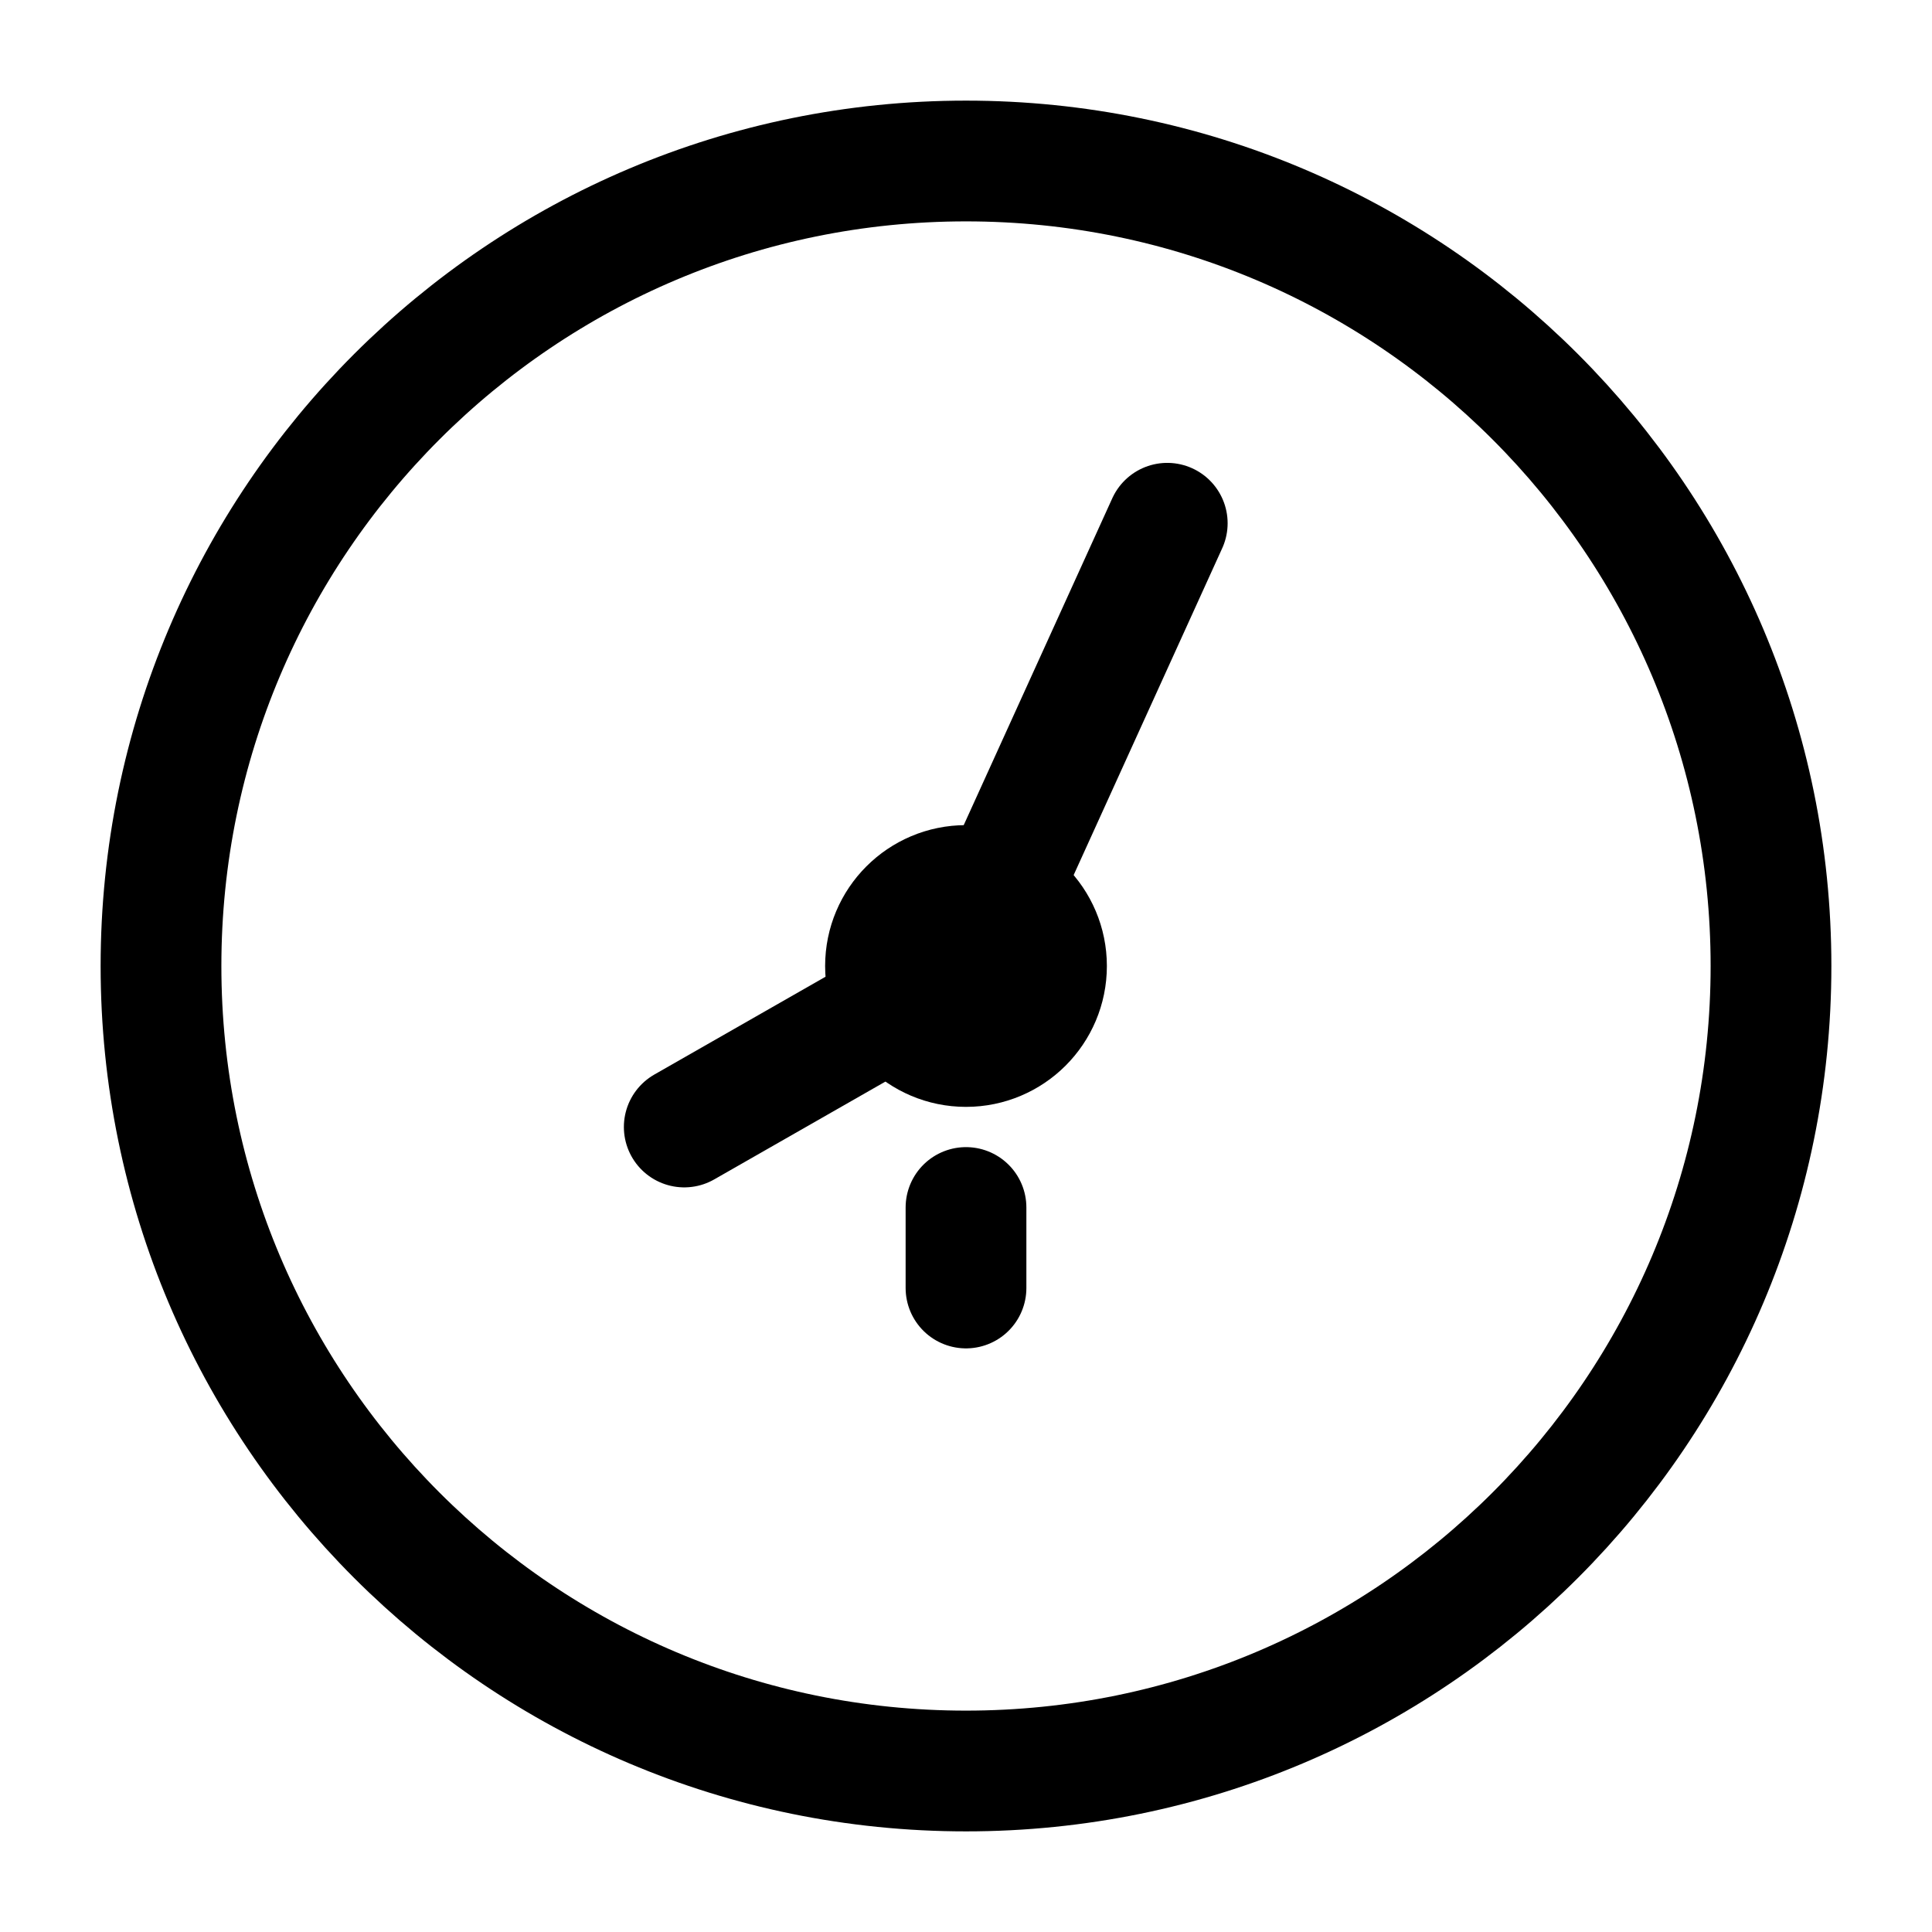
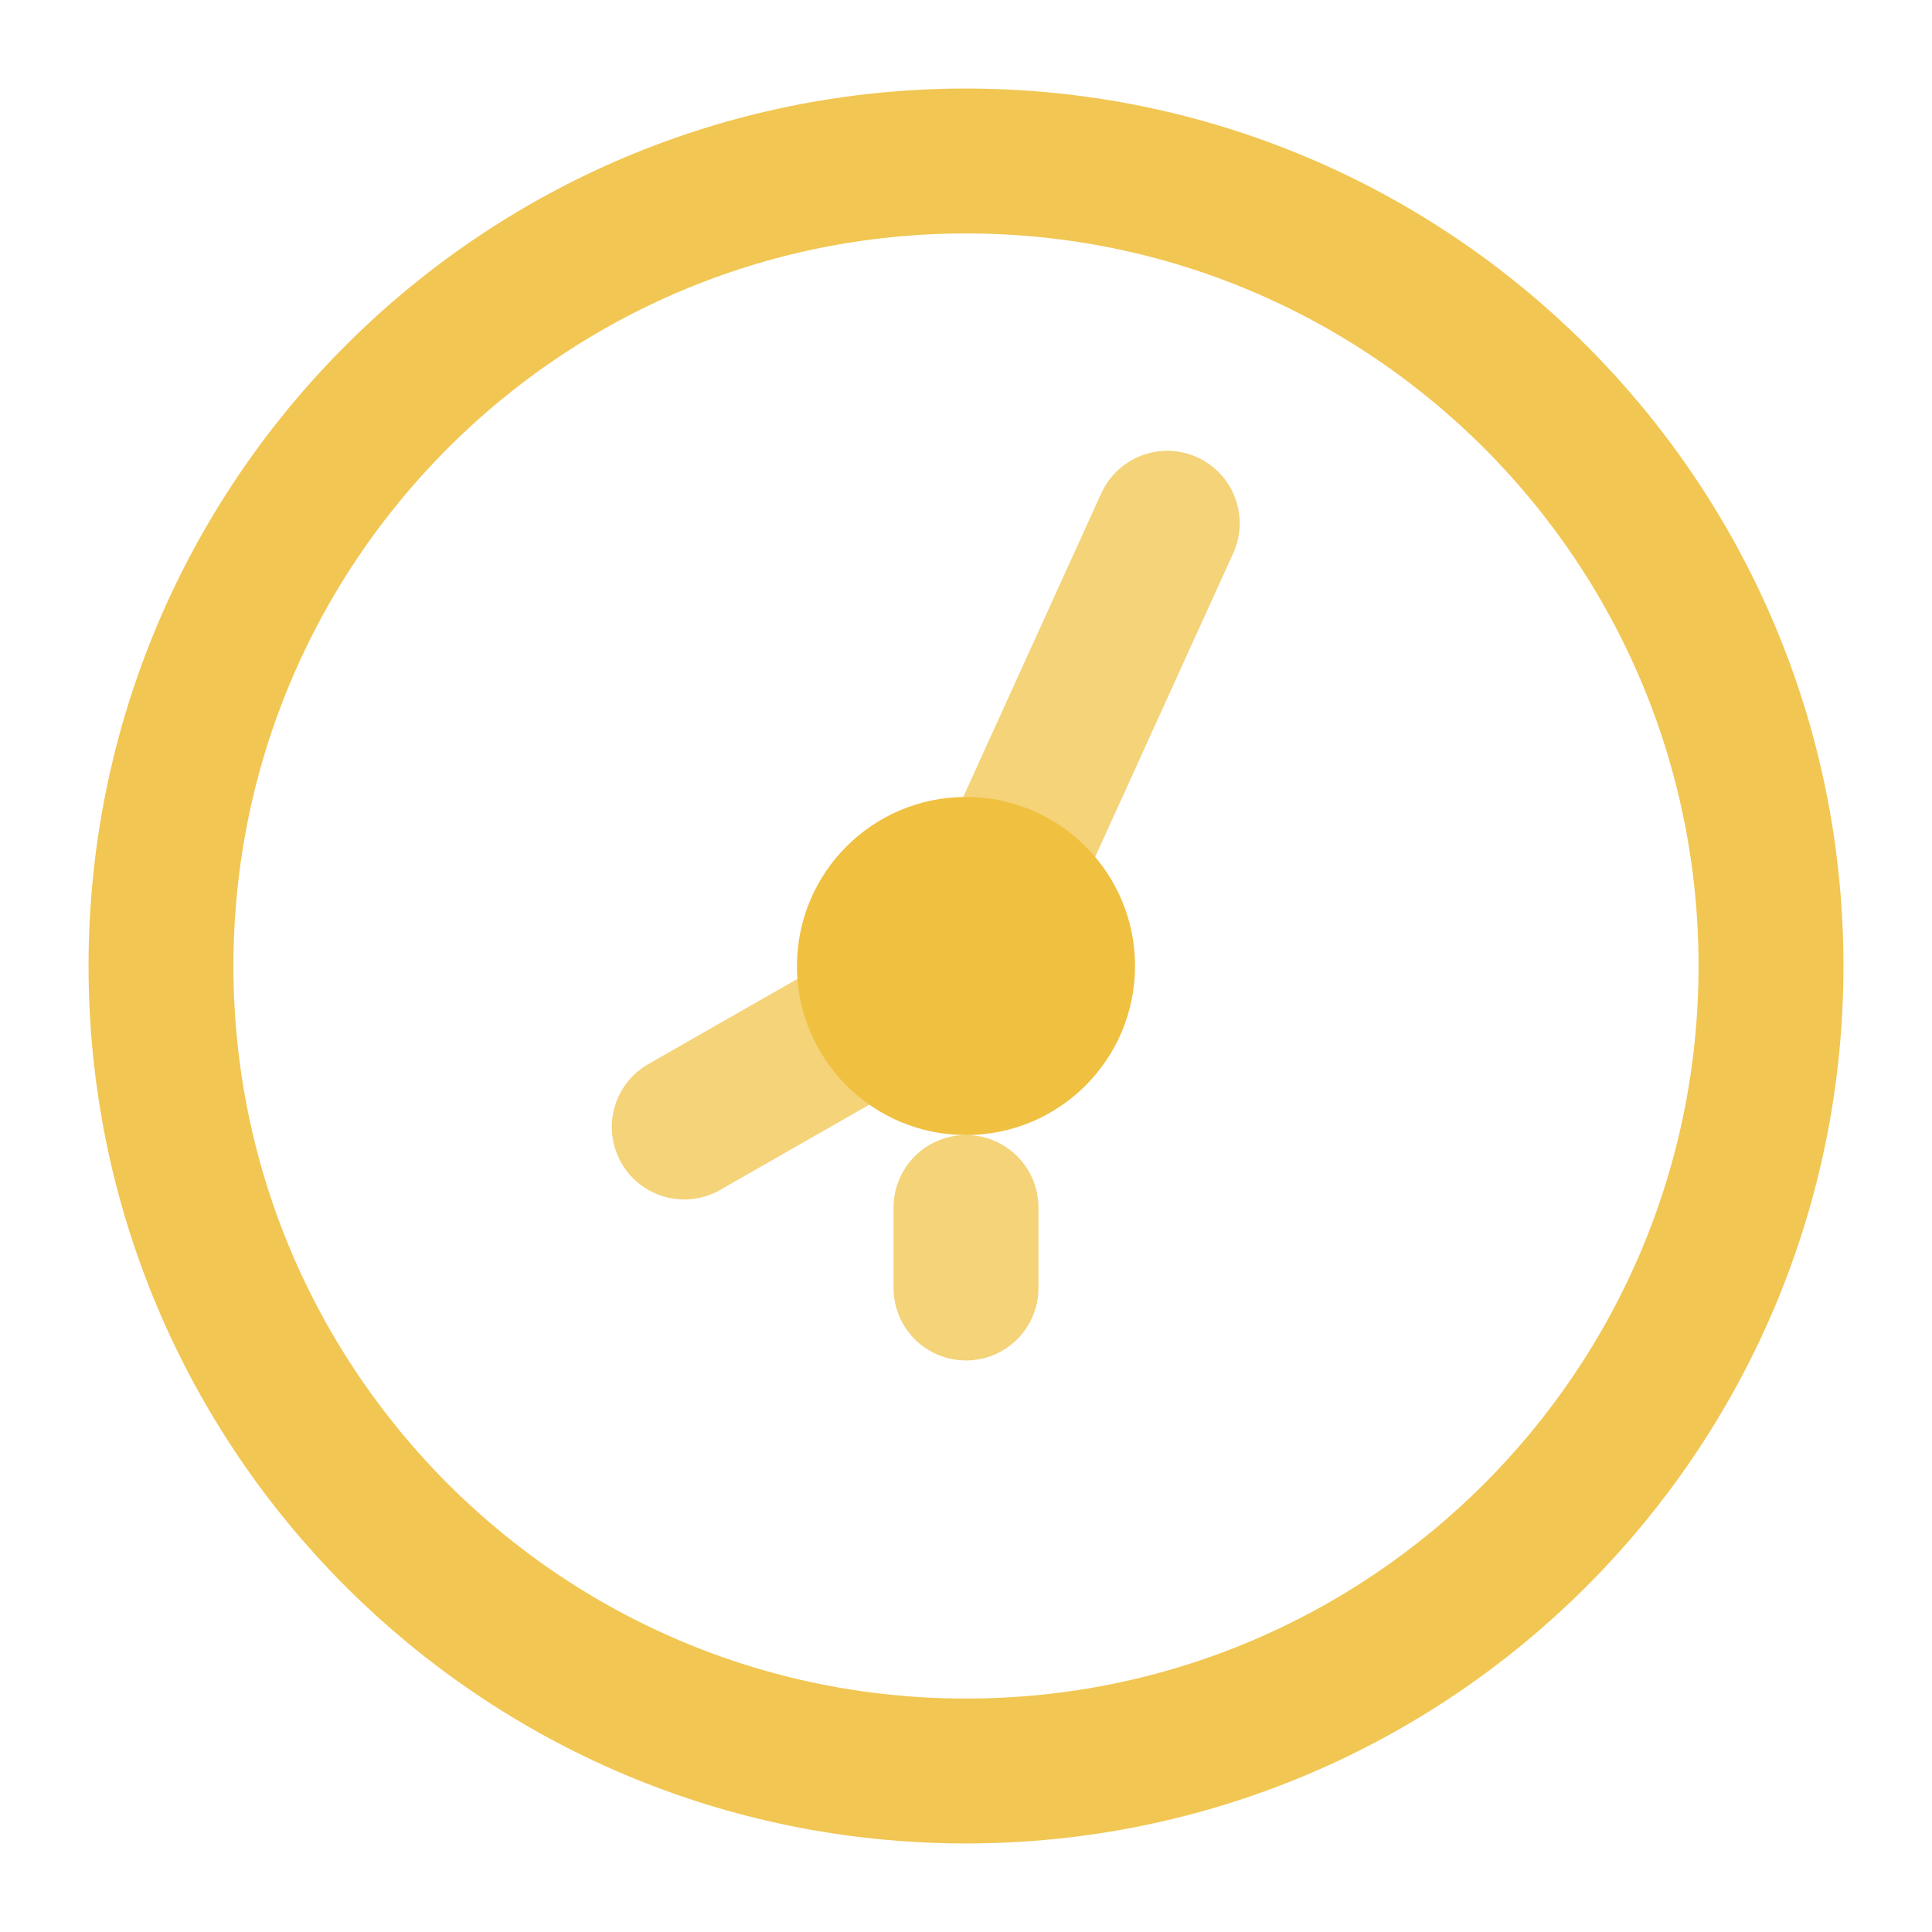
- <svg xmlns="http://www.w3.org/2000/svg" width="28" height="28" viewBox="0 0 24 24" fill="none" stroke="currentColor" stroke-width="1.5" stroke-linecap="round" stroke-linejoin="round">
-   <path d="M12 22c5.523 0 10-4.477 10-10S17.523 2 12 2 2 6.477 2 12s4.477 10 10 10Z" />
-   <path d="M12 16v-1M14.5 6.5 12 12l-3.5 2" />
-   <circle cx="12" cy="12" r="1" fill="currentColor" />
+ <svg xmlns="http://www.w3.org/2000/svg" width="28" height="28" viewBox="0 0 24 24" fill="none" stroke="#f0c040" stroke-width="1.8" stroke-linecap="round" stroke-linejoin="round">
+   <path d="M12 22c5.523 0 10-4.477 10-10S17.523 2 12 2 2 6.477 2 12s4.477 10 10 10Z" opacity="0.9" />
+   <path d="M12 16v-1M14.5 6.5 12 12l-3.5 2" opacity="0.7" />
+   <circle cx="12" cy="12" r="1.2" fill="#f0c040" />
</svg>
